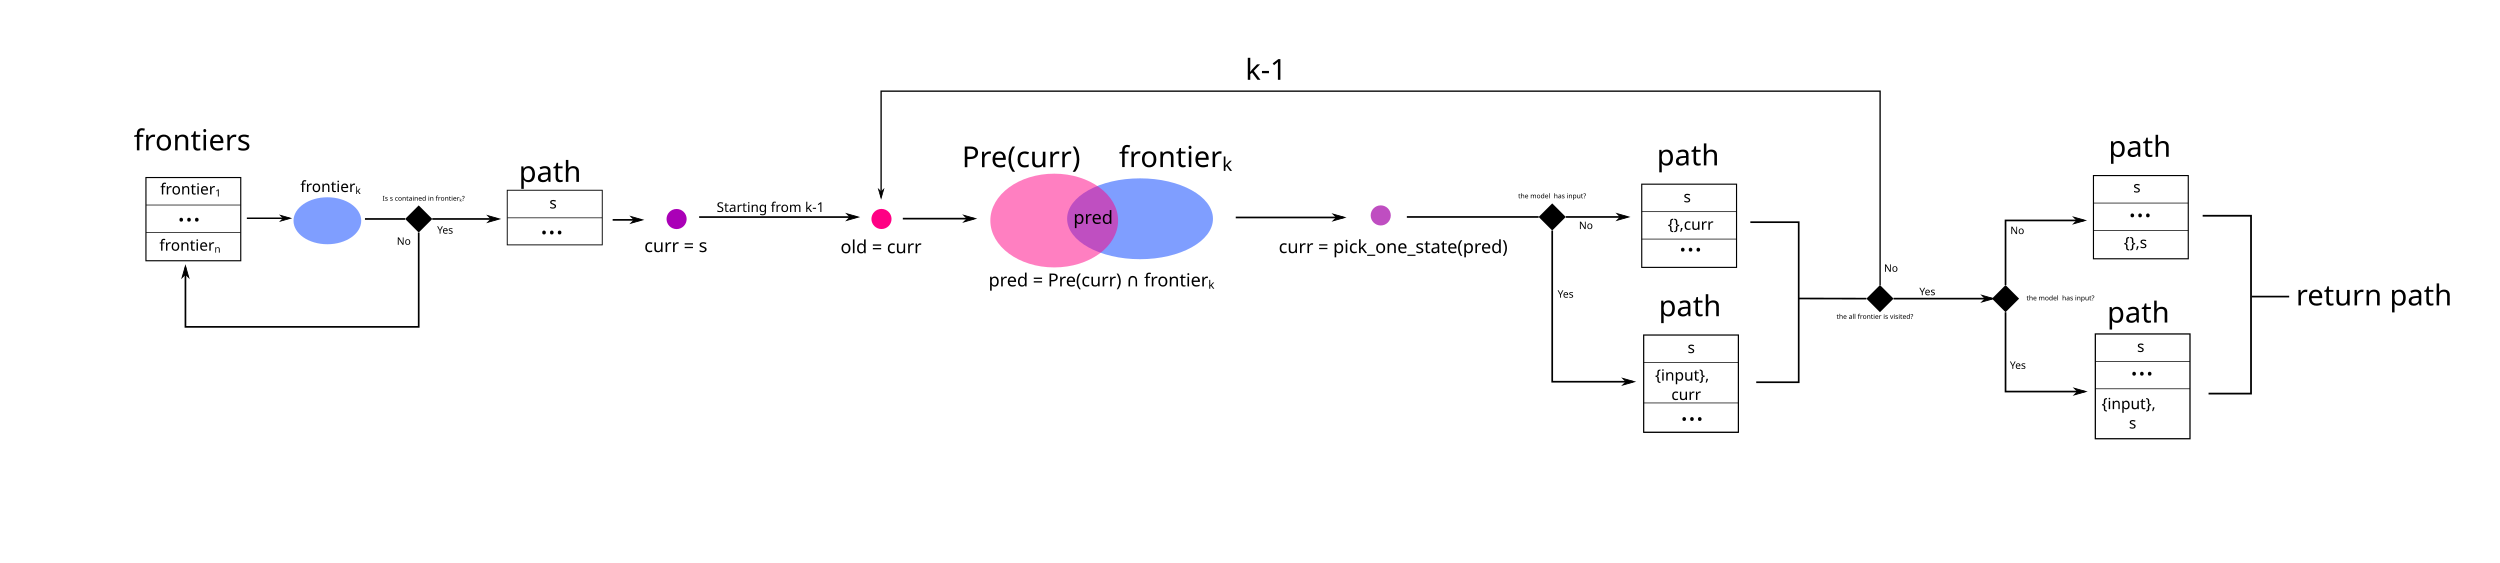
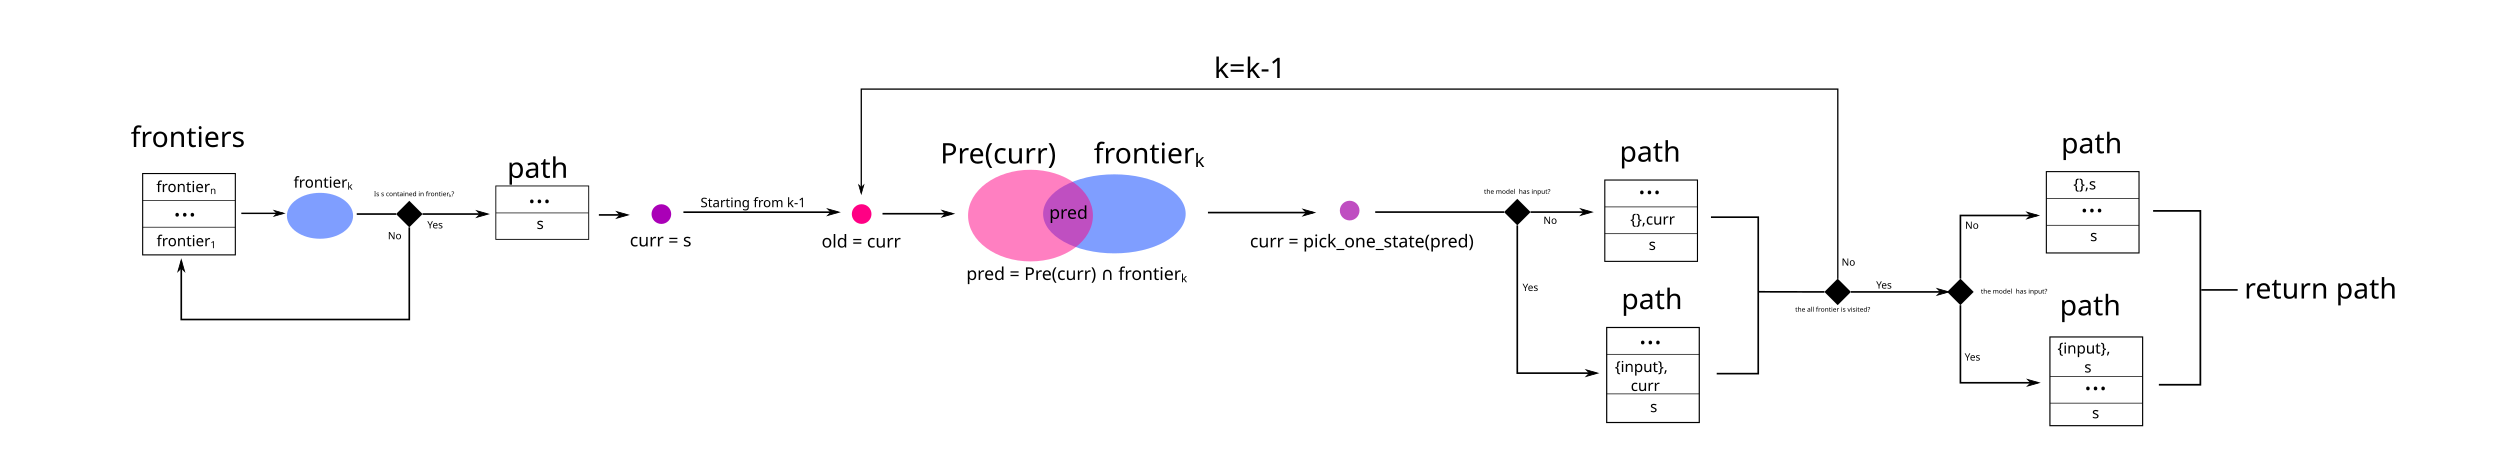
- <svg xmlns="http://www.w3.org/2000/svg" width="391mm" height="88mm" viewBox="0 0 391 88" version="1.1" id="svg5">
+ <svg xmlns="http://www.w3.org/2000/svg" width="400mm" height="75mm" viewBox="0 0 400 75" version="1.1" id="svg5">
  <defs id="defs2">
    <marker style="overflow:visible" id="Arrow1Mend" refX="0" refY="0" orient="auto">
      <path transform="matrix(-0.4,0,0,-0.4,-4,0)" style="fill:context-stroke;fill-rule:evenodd;stroke:context-stroke;stroke-width:1pt" d="M 0,0 5,-5 -12.5,0 5,5 Z" id="path17826" />
    </marker>
    <marker style="overflow:visible" id="Arrow1Lend" refX="0" refY="0" orient="auto">
      <path transform="matrix(-0.8,0,0,-0.8,-10,0)" style="fill:context-stroke;fill-rule:evenodd;stroke:context-stroke;stroke-width:1pt" d="M 0,0 5,-5 -12.5,0 5,5 Z" id="path17820" />
    </marker>
    <marker style="overflow:visible" id="Arrow1Mend-5" refX="0" refY="0" orient="auto">
      <path transform="matrix(-0.4,0,0,-0.4,-4,0)" style="fill:context-stroke;fill-rule:evenodd;stroke:context-stroke;stroke-width:1pt" d="M 0,0 5,-5 -12.5,0 5,5 Z" id="path17826-2" />
    </marker>
    <marker style="overflow:visible" id="Arrow1Mend-5-2" refX="0" refY="0" orient="auto">
      <path transform="matrix(-0.4,0,0,-0.4,-4,0)" style="fill:context-stroke;fill-rule:evenodd;stroke:context-stroke;stroke-width:1pt" d="M 0,0 5,-5 -12.5,0 5,5 Z" id="path17826-2-2" />
    </marker>
    <marker style="overflow:visible" id="Arrow1Mend-4" refX="0" refY="0" orient="auto">
      <path transform="matrix(-0.4,0,0,-0.4,-4,0)" style="fill:context-stroke;fill-rule:evenodd;stroke:context-stroke;stroke-width:1pt" d="M 0,0 5,-5 -12.5,0 5,5 Z" id="path17826-7" />
    </marker>
  </defs>
  <g id="layer1">
    <rect style="fill:none;fill-opacity:1;stroke:#000000;stroke-width:0.177;stroke-miterlimit:4;stroke-dasharray:none;stroke-opacity:1" id="rect203243-6" width="14.827" height="13.014" x="22.826" y="27.767" />
    <text xml:space="preserve" style="font-size:4.537px;line-height:1.25;font-family:sans-serif;letter-spacing:0px;stroke-width:0.113" x="20.909" y="23.513" id="text205175-5">
      <tspan id="tspan205173-6" style="stroke-width:0.113" x="20.909" y="23.513">frontiers</tspan>
    </text>
    <path style="fill:none;stroke:#000000;stroke-width:0.113px;stroke-linecap:butt;stroke-linejoin:miter;stroke-opacity:1" d="M 22.839,32.066 H 37.641" id="path208998-9" />
    <path style="fill:none;stroke:#000000;stroke-width:0.113px;stroke-linecap:butt;stroke-linejoin:miter;stroke-opacity:1" d="M 22.839,36.353 H 37.641" id="path208998-0-3" />
    <text xml:space="preserve" style="font-size:4.537px;line-height:1.25;font-family:sans-serif;letter-spacing:0px;stroke-width:0.113" x="27.74" y="34.6" id="text214394-7">
      <tspan id="tspan214392-4" style="stroke-width:0.113" x="27.74" y="34.6">...</tspan>
    </text>
-     <text xml:space="preserve" style="font-size:2.42px;line-height:1.25;font-family:sans-serif;letter-spacing:0px;stroke-width:0.113" x="25.049" y="30.417" id="text217045-5">
-       <tspan id="tspan217043-2" style="font-size:2.42px;stroke-width:0.113" x="25.049" y="30.417">frontier<tspan style="font-size:65%;baseline-shift:sub" id="tspan178434">1</tspan>
-       </tspan>
-     </text>
-     <text xml:space="preserve" style="font-size:2.42px;line-height:1.25;font-family:sans-serif;letter-spacing:0px;stroke-width:0.113" x="24.924" y="39.203" id="text217045-5-31">
-       <tspan id="tspan217043-2-94" style="font-size:2.42px;stroke-width:0.113" x="24.924" y="39.203">frontier<tspan style="font-size:65%;baseline-shift:sub" id="tspan190787">n</tspan>
+     <text xml:space="preserve" style="font-size:2.42px;line-height:1.25;font-family:sans-serif;letter-spacing:0px;stroke-width:0.113" x="25.049" y="39.397" id="text217045-5">
+       <tspan id="tspan217043-2" style="font-size:2.42px;stroke-width:0.113" x="25.049" y="39.397">frontier<tspan style="font-size:65%;baseline-shift:sub" id="tspan178434">1</tspan>
+       </tspan>
+     </text>
+     <text xml:space="preserve" style="font-size:2.42px;line-height:1.25;font-family:sans-serif;letter-spacing:0px;stroke-width:0.113" x="25.008" y="30.731" id="text217045-5-31">
+       <tspan id="tspan217043-2-94" style="font-size:2.42px;stroke-width:0.113" x="25.008" y="30.731">frontier<tspan style="font-size:65%;baseline-shift:sub" id="tspan190787">n</tspan>
      </tspan>
    </text>
    <text xml:space="preserve" style="font-size:2.42px;line-height:1.25;font-family:sans-serif;letter-spacing:0px;stroke-width:0.113" x="46.972" y="30.029" id="text217045-5-31-8">
      <tspan id="tspan217043-2-94-4" style="font-size:2.42px;stroke-width:0.113" x="46.972" y="30.029">frontier<tspan style="font-size:65%;baseline-shift:sub" id="tspan429128">k</tspan>
      </tspan>
    </text>
    <path style="fill:none;stroke:#000000;stroke-width:0.233px;stroke-linecap:butt;stroke-linejoin:miter;stroke-opacity:1;marker-end:url(#Arrow1Mend)" d="m 38.609,34.135 h 6.634" id="path18286" />
    <path style="fill:#000000;fill-opacity:1;stroke:none;stroke-width:1.89;stroke-miterlimit:4;stroke-dasharray:none;stroke-dashoffset:0" id="path101118-3" transform="matrix(0.03053906,0,0,0.03053906,22.93224,27.49428)" d="m 1393.436,290.55 -69.444,-69.444 69.444,-69.444 69.444,69.444 z" />
    <text xml:space="preserve" style="font-size:7.761px;line-height:1.25;font-family:sans-serif;letter-spacing:0px;white-space:pre;inline-size:109.434;stroke-width:0.265" x="360.002" y="97.718" id="text107081-1" transform="matrix(0.1354189,0,0,0.1354189,11.07995,18.16071)">
-       <tspan x="360.002" y="97.718" id="tspan528366">Is s contained in frontier<tspan style="font-size:65%;baseline-shift:sub" id="tspan528364">k</tspan>?</tspan>
+       <tspan x="360.002" y="97.718" id="tspan6989">Is s contained in frontier<tspan style="font-size:65%;baseline-shift:sub" id="tspan6987">k</tspan>?</tspan>
    </text>
    <text xml:space="preserve" style="font-size:1.605px;line-height:1.25;font-family:sans-serif;letter-spacing:0px;stroke-width:0.04" x="62.057" y="38.286" id="text124559-7">
      <tspan id="tspan124557-8" style="stroke-width:0.04" x="62.057" y="38.286">No</tspan>
    </text>
    <text xml:space="preserve" style="font-size:1.605px;line-height:1.25;font-family:sans-serif;letter-spacing:0px;stroke-width:0.04" x="68.364" y="36.542" id="text124559-2-9">
      <tspan id="tspan124557-3-4" style="stroke-width:0.04" x="68.364" y="36.542">Yes</tspan>
    </text>
    <ellipse style="fill:#003fff;fill-opacity:0.502;stroke-width:0.722" id="path19513" cx="51.201" cy="34.527" rx="5.296" ry="3.673" />
    <ellipse style="fill:#003fff;fill-opacity:0.502;stroke-width:1.39" id="path19513-0" cx="178.302" cy="34.216" rx="11.406" ry="6.323" />
    <text xml:space="preserve" style="font-size:10.583px;line-height:1.25;font-family:sans-serif;letter-spacing:0px;stroke-width:0.265" x="52.97" y="22.866" id="text23367">
      <tspan id="tspan23365" style="stroke-width:0.265" x="52.97" y="22.866" />
    </text>
    <rect style="fill:none;fill-opacity:1;stroke:#000000;stroke-width:0.143;stroke-miterlimit:4;stroke-dasharray:none;stroke-opacity:1" id="rect203243-6-5" width="14.861" height="8.546" x="79.332" y="29.753" />
    <text xml:space="preserve" style="font-size:4.537px;line-height:1.25;font-family:sans-serif;letter-spacing:0px;stroke-width:0.113" x="81.135" y="28.449" id="text205175-5-6">
      <tspan id="tspan205173-6-2" style="stroke-width:0.113" x="81.135" y="28.449">path</tspan>
    </text>
-     <text xml:space="preserve" style="font-size:4.537px;line-height:1.25;font-family:sans-serif;letter-spacing:0px;stroke-width:0.113" x="194.762" y="12.479" id="text205175-5-6-0">
-       <tspan id="tspan205173-6-2-5" style="stroke-width:0.113" x="194.762" y="12.479">k-1</tspan>
+     <text xml:space="preserve" style="font-size:4.537px;line-height:1.25;font-family:sans-serif;letter-spacing:0px;stroke-width:0.113" x="194.233" y="12.479" id="text205175-5-6-0">
+       <tspan id="tspan205173-6-2-5" style="stroke-width:0.113" x="194.233" y="12.479">k=k-1</tspan>
    </text>
    <text xml:space="preserve" style="font-size:2.822px;line-height:1.25;font-family:sans-serif;letter-spacing:0px;stroke-width:0.054" x="100.767" y="39.422" id="text212402-1-2">
      <tspan id="tspan212400-8-70" style="font-size:2.822px;stroke-width:0.054" x="100.767" y="39.422">curr = s</tspan>
    </text>
    <text xml:space="preserve" style="font-size:2.117px;line-height:1.25;font-family:sans-serif;letter-spacing:0px;stroke-width:0.054" x="112.074" y="33.153" id="text212402-1-2-0">
      <tspan id="tspan212400-8-70-3" style="font-size:2.117px;stroke-width:0.054" x="112.074" y="33.153">Starting from k-1</tspan>
    </text>
    <text xml:space="preserve" style="font-size:2.822px;line-height:1.25;font-family:sans-serif;letter-spacing:0px;stroke-width:0.054" x="131.455" y="39.602" id="text212402-1-2-2">
      <tspan id="tspan212400-8-70-8" style="font-size:2.822px;stroke-width:0.054" x="131.455" y="39.602">old = curr</tspan>
    </text>
    <text xml:space="preserve" style="font-size:4.537px;line-height:1.25;font-family:sans-serif;letter-spacing:0px;stroke-width:0.113" x="150.453" y="26.149" id="text205175-5-6-1-23-9">
      <tspan id="tspan205173-6-2-8-7-7" style="stroke-width:0.113" x="150.453" y="26.149">Pre(curr)</tspan>
    </text>
    <text xml:space="preserve" style="font-size:4.537px;line-height:1.25;font-family:sans-serif;letter-spacing:0px;stroke-width:0.113" x="175.009" y="26.127" id="text205175-5-6-1-23-9-3">
      <tspan id="tspan205173-6-2-8-7-7-6" style="stroke-width:0.113" x="175.009" y="26.127">frontier<tspan style="font-size:65%;baseline-shift:sub" id="tspan446044">k</tspan>
      </tspan>
    </text>
    <ellipse style="fill:#ff0084;fill-opacity:0.502;stroke-width:0.551;stroke-miterlimit:4;stroke-dasharray:none" id="path52272-5-3" cx="164.879" cy="34.494" rx="9.99" ry="7.331" />
    <text xml:space="preserve" style="font-size:2.822px;line-height:1.25;font-family:sans-serif;letter-spacing:0px;stroke-width:0.054" x="154.616" y="44.795" id="text212402-1-2-2-2">
      <tspan id="tspan212400-8-70-8-9" style="font-size:2.822px;stroke-width:0.054" x="154.616" y="44.795">pred = Pre(curr) ∩ frontier<tspan style="font-size:65%;baseline-shift:sub" id="tspan452814">k</tspan>
      </tspan>
    </text>
    <text xml:space="preserve" style="font-size:2.822px;line-height:1.25;font-family:sans-serif;letter-spacing:0px;stroke-width:0.054" x="199.989" y="39.578" id="text212402-1-2-2-2-2">
      <tspan id="tspan212400-8-70-8-9-0" style="font-size:2.822px;stroke-width:0.054" x="199.989" y="39.578">curr = pick_one_state(pred)<tspan style="font-size:65%;baseline-shift:sub" id="tspan459718" />
      </tspan>
    </text>
    <text xml:space="preserve" style="font-size:2.822px;line-height:1.25;font-family:sans-serif;letter-spacing:0px;stroke-width:0.054" x="167.878" y="35.009" id="text212402-1-2-2-2-0">
      <tspan id="tspan212400-8-70-8-9-6" style="font-size:2.822px;stroke-width:0.054" x="167.878" y="35.009">pred</tspan>
    </text>
    <path style="fill:none;stroke:#000000;stroke-width:0.113px;stroke-linecap:butt;stroke-linejoin:miter;stroke-opacity:1" d="m 79.361,34.069 h 14.802" id="path208998-9-9" />
-     <text xml:space="preserve" style="font-size:4.537px;line-height:1.25;font-family:sans-serif;letter-spacing:0px;stroke-width:0.113" x="84.481" y="36.603" id="text214394-7-2">
-       <tspan id="tspan214392-4-7" style="stroke-width:0.113" x="84.481" y="36.603">...</tspan>
-     </text>
-     <text xml:space="preserve" style="font-size:2.42px;line-height:1.25;font-family:sans-serif;letter-spacing:0px;stroke-width:0.113" x="85.92" y="32.598" id="text217045-5-0">
-       <tspan id="tspan217043-2-9" style="font-size:2.42px;stroke-width:0.113" x="85.92" y="32.598">s</tspan>
+     <text xml:space="preserve" style="font-size:4.537px;line-height:1.25;font-family:sans-serif;letter-spacing:0px;stroke-width:0.113" x="84.485" y="32.464" id="text214394-7-2">
+       <tspan id="tspan214392-4-7" style="stroke-width:0.113" x="84.485" y="32.464">...</tspan>
+     </text>
+     <text xml:space="preserve" style="font-size:2.42px;line-height:1.25;font-family:sans-serif;letter-spacing:0px;stroke-width:0.113" x="85.849" y="36.637" id="text217045-5-0">
+       <tspan id="tspan217043-2-9" style="font-size:2.42px;stroke-width:0.113" x="85.849" y="36.637">s</tspan>
    </text>
    <rect style="fill:none;fill-opacity:1;stroke:#000000;stroke-width:0.177;stroke-miterlimit:4;stroke-dasharray:none;stroke-opacity:1" id="rect203243-6-5-5" width="14.827" height="13.014" x="256.768" y="28.805" />
    <text xml:space="preserve" style="font-size:4.537px;line-height:1.25;font-family:sans-serif;letter-spacing:0px;stroke-width:0.113" x="259.123" y="25.863" id="text205175-5-6-5">
      <tspan id="tspan205173-6-2-4" style="stroke-width:0.113" x="259.123" y="25.863">path</tspan>
    </text>
    <path style="fill:none;stroke:#000000;stroke-width:0.113px;stroke-linecap:butt;stroke-linejoin:miter;stroke-opacity:1" d="m 256.781,33.105 h 14.802" id="path208998-9-9-7" />
    <path style="fill:none;stroke:#000000;stroke-width:0.113px;stroke-linecap:butt;stroke-linejoin:miter;stroke-opacity:1" d="m 256.781,37.392 h 14.802" id="path208998-0-3-1-6" />
-     <text xml:space="preserve" style="font-size:4.537px;line-height:1.25;font-family:sans-serif;letter-spacing:0px;stroke-width:0.113" x="262.577" y="39.288" id="text214394-7-2-5">
-       <tspan id="tspan214392-4-7-6" style="stroke-width:0.113" x="262.577" y="39.288">...</tspan>
-     </text>
-     <text xml:space="preserve" style="font-size:2.42px;line-height:1.25;font-family:sans-serif;letter-spacing:0px;stroke-width:0.113" x="263.302" y="31.633" id="text217045-5-0-9">
-       <tspan id="tspan217043-2-9-3" style="font-size:2.42px;stroke-width:0.113" x="263.302" y="31.633">s</tspan>
+     <text xml:space="preserve" style="font-size:4.537px;line-height:1.25;font-family:sans-serif;letter-spacing:0px;stroke-width:0.113" x="262.091" y="31.025" id="text214394-7-2-5">
+       <tspan id="tspan214392-4-7-6" style="stroke-width:0.113" x="262.091" y="31.025">...</tspan>
+     </text>
+     <text xml:space="preserve" style="font-size:2.42px;line-height:1.25;font-family:sans-serif;letter-spacing:0px;stroke-width:0.113" x="263.784" y="39.989" id="text217045-5-0-9">
+       <tspan id="tspan217043-2-9-3" style="font-size:2.42px;stroke-width:0.113" x="263.784" y="39.989">s</tspan>
    </text>
    <text xml:space="preserve" style="font-size:2.42px;line-height:1.25;font-family:sans-serif;letter-spacing:0px;stroke-width:0.113" x="260.846" y="35.939" id="text217045-5-0-9-7">
      <tspan id="tspan217043-2-9-3-4" style="font-size:2.42px;stroke-width:0.113" x="260.846" y="35.939">{},curr</tspan>
    </text>
    <rect style="fill:none;fill-opacity:1;stroke:#000000;stroke-width:0.191;stroke-miterlimit:4;stroke-dasharray:none;stroke-opacity:1" id="rect203243-6-5-5-3" width="14.813" height="15.203" x="257.071" y="52.399" />
    <text xml:space="preserve" style="font-size:4.537px;line-height:1.25;font-family:sans-serif;letter-spacing:0px;stroke-width:0.113" x="259.418" y="49.45" id="text205175-5-6-5-0">
      <tspan id="tspan205173-6-2-4-7" style="stroke-width:0.113" x="259.418" y="49.45">path</tspan>
    </text>
    <path style="fill:none;stroke:#000000;stroke-width:0.113px;stroke-linecap:butt;stroke-linejoin:miter;stroke-opacity:1" d="m 257.076,56.691 h 14.802" id="path208998-9-9-7-8" />
    <path style="fill:none;stroke:#000000;stroke-width:0.113px;stroke-linecap:butt;stroke-linejoin:miter;stroke-opacity:1" d="m 257.066,63.021 h 14.802" id="path208998-0-3-1-6-6" />
    <path style="fill:none;stroke:#000000;stroke-width:0.113px;stroke-linecap:butt;stroke-linejoin:miter;stroke-opacity:1" d="m 257.066,67.618 h 14.802" id="path208998-0-3-1-6-6-0" />
-     <text xml:space="preserve" style="font-size:4.537px;line-height:1.25;font-family:sans-serif;letter-spacing:0px;stroke-width:0.113" x="262.802" y="65.776" id="text214394-7-2-5-8">
-       <tspan id="tspan214392-4-7-6-8" style="stroke-width:0.113" x="262.802" y="65.776">...</tspan>
-     </text>
-     <text xml:space="preserve" style="font-size:2.42px;line-height:1.25;font-family:sans-serif;letter-spacing:0px;stroke-width:0.113" x="263.928" y="55.22" id="text217045-5-0-9-4">
-       <tspan id="tspan217043-2-9-3-3" style="font-size:2.42px;stroke-width:0.113" x="263.928" y="55.22">s</tspan>
-     </text>
-     <text xml:space="preserve" style="font-size:2.42px;line-height:1.25;font-family:sans-serif;text-align:center;letter-spacing:0px;text-anchor:middle;stroke-width:0.113" x="265.29" y="59.526" id="text217045-5-0-9-7-1">
-       <tspan id="tspan217043-2-9-3-4-4" style="font-size:2.42px;text-align:center;text-anchor:middle;stroke-width:0.113" x="265.29" y="59.526">{input},</tspan>
-       <tspan style="font-size:2.42px;text-align:center;text-anchor:middle;stroke-width:0.113" x="265.29" y="62.551" id="tspan365176">curr</tspan>
+     <text xml:space="preserve" style="font-size:4.537px;line-height:1.25;font-family:sans-serif;letter-spacing:0px;stroke-width:0.113" x="262.23" y="55.042" id="text214394-7-2-5-8">
+       <tspan id="tspan214392-4-7-6-8" style="stroke-width:0.113" x="262.23" y="55.042">...</tspan>
+     </text>
+     <text xml:space="preserve" style="font-size:2.42px;line-height:1.25;font-family:sans-serif;letter-spacing:0px;stroke-width:0.113" x="264.011" y="65.938" id="text217045-5-0-9-4">
+       <tspan id="tspan217043-2-9-3-3" style="font-size:2.42px;stroke-width:0.113" x="264.011" y="65.938">s</tspan>
+     </text>
+     <text xml:space="preserve" style="font-size:2.42px;line-height:1.25;font-family:sans-serif;text-align:center;letter-spacing:0px;text-anchor:middle;stroke-width:0.113" x="264.812" y="59.526" id="text217045-5-0-9-7-1">
+       <tspan id="tspan217043-2-9-3-4-4" style="font-size:2.42px;text-align:center;text-anchor:middle;stroke-width:0.113" x="264.812" y="59.526">{input},</tspan>
+       <tspan style="font-size:2.42px;text-align:center;text-anchor:middle;stroke-width:0.113" x="264.812" y="62.551" id="tspan365176">curr</tspan>
    </text>
    <path style="fill:none;stroke:#000000;stroke-width:0.265px;stroke-linecap:butt;stroke-linejoin:miter;stroke-opacity:1" d="m 57.08,34.247 h 6.286" id="path32618" />
    <path style="fill:#000000;fill-opacity:1;stroke:none;stroke-width:1.89;stroke-miterlimit:4;stroke-dasharray:none;stroke-dashoffset:0" id="path101118-3-5" transform="matrix(0.03053906,0,0,0.03053906,200.2119,27.18042)" d="m 1393.436,290.55 -69.444,-69.444 69.444,-69.444 69.444,69.444 z" />
    <text xml:space="preserve" style="font-size:7.761px;line-height:1.25;font-family:sans-serif;letter-spacing:0px;white-space:pre;inline-size:109.434;stroke-width:0.265" x="360.002" y="97.718" id="text107081-1-4" transform="matrix(0.1354189,0,0,0.1354189,188.6854,17.78053)">
-       <tspan x="360.002" y="97.718" id="tspan528368">the model  has input?</tspan>
+       <tspan x="360.002" y="97.718" id="tspan6991">the model  has input?</tspan>
    </text>
    <text xml:space="preserve" style="font-size:1.605px;line-height:1.25;font-family:sans-serif;letter-spacing:0px;stroke-width:0.04" x="246.94" y="35.827" id="text124559-7-7">
      <tspan id="tspan124557-8-4" style="stroke-width:0.04" x="246.94" y="35.827">No</tspan>
    </text>
    <path style="fill:#000000;fill-opacity:1;stroke:none;stroke-width:1.89;stroke-miterlimit:4;stroke-dasharray:none;stroke-dashoffset:0" id="path101118-3-5-9" transform="matrix(0.03053906,0,0,0.03053906,251.4724,39.95464)" d="m 1393.436,290.55 -69.444,-69.444 69.444,-69.444 69.444,69.444 z" />
    <text xml:space="preserve" style="font-size:7.761px;line-height:1.25;font-family:sans-serif;letter-spacing:0px;white-space:pre;inline-size:109.434;stroke-width:0.265" x="360.002" y="97.718" id="text107081-1-4-2" transform="matrix(0.1354189,0,0,0.1354189,238.4804,36.64086)">
-       <tspan x="360.002" y="97.718" id="tspan528370">the all frontier is visited?</tspan>
+       <tspan x="360.002" y="97.718" id="tspan6993">the all frontier is visited?</tspan>
    </text>
    <text xml:space="preserve" style="font-size:1.605px;line-height:1.25;font-family:sans-serif;letter-spacing:0px;stroke-width:0.04" x="294.658" y="42.507" id="text124559-7-7-5">
      <tspan id="tspan124557-8-4-4" style="stroke-width:0.04" x="294.658" y="42.507">No</tspan>
    </text>
    <text xml:space="preserve" style="font-size:1.605px;line-height:1.25;font-family:sans-serif;letter-spacing:0px;stroke-width:0.04" x="300.185" y="46.171" id="text124559-7-7-5-6">
      <tspan id="tspan124557-8-4-4-9" style="stroke-width:0.04" x="300.185" y="46.171">Yes</tspan>
    </text>
    <text xml:space="preserve" style="font-size:1.605px;line-height:1.25;font-family:sans-serif;letter-spacing:0px;stroke-width:0.04" x="243.607" y="46.556" id="text124559-7-7-3">
      <tspan id="tspan124557-8-4-0" style="stroke-width:0.04" x="243.607" y="46.556">Yes</tspan>
    </text>
    <path style="fill:none;stroke:#000000;stroke-width:0.265;stroke-linecap:butt;stroke-linejoin:miter;stroke-miterlimit:4;stroke-dasharray:none;stroke-opacity:1;marker-end:url(#Arrow1Mend-5)" d="m 244.887,33.933 h 9.602" id="path32733-4" />
    <path style="fill:none;stroke:#000000;stroke-width:0.265px;stroke-linecap:butt;stroke-linejoin:miter;stroke-opacity:1;marker-end:url(#Arrow1Mend)" d="M 95.82,34.388 H 100.258" id="path52248" />
    <path style="fill:none;stroke:#000000;stroke-width:0.265px;stroke-linecap:butt;stroke-linejoin:miter;stroke-opacity:1;marker-end:url(#Arrow1Mend)" d="m 109.347,33.949 h 24.664" id="path117103" />
    <path style="fill:none;stroke:#000000;stroke-width:0.265;stroke-linecap:butt;stroke-linejoin:miter;stroke-miterlimit:4;stroke-dasharray:none;stroke-opacity:1;marker-end:url(#Arrow1Mend)" d="m 141.201,34.195 h 11.12" id="path137051" />
-     <path style="fill:none;stroke:#000000;stroke-width:0.265;stroke-linecap:butt;stroke-linejoin:miter;stroke-miterlimit:4;stroke-dasharray:none;stroke-opacity:1;marker-end:url(#Arrow1Mend)" d="m 193.272,34.012 16.811,0" id="path259880" />
+     <path style="fill:none;stroke:#000000;stroke-width:0.265;stroke-linecap:butt;stroke-linejoin:miter;stroke-miterlimit:4;stroke-dasharray:none;stroke-opacity:1;marker-end:url(#Arrow1Mend)" d="m 193.272,34.012 h 16.811" id="path259880" />
    <circle style="fill:#aa00b7;fill-opacity:1;stroke-width:0.265;stroke-miterlimit:4;stroke-dasharray:none" id="path262374" cx="105.819" cy="34.255" r="1.573" />
    <circle style="fill:#ff0084;fill-opacity:1;stroke-width:0.265;stroke-miterlimit:4;stroke-dasharray:none" id="path262374-1" cx="137.864" cy="34.248" r="1.573" />
    <circle style="fill:#aa14ad;fill-opacity:0.753;stroke-width:0.265;stroke-miterlimit:4;stroke-dasharray:none" id="path262374-1-1" cx="215.946" cy="33.693" r="1.573" />
-     <path style="fill:none;stroke:#000000;stroke-width:0.265px;stroke-linecap:butt;stroke-linejoin:miter;stroke-opacity:1" d="m 220.033,33.933 20.612,0" id="path351459" />
+     <path style="fill:none;stroke:#000000;stroke-width:0.265px;stroke-linecap:butt;stroke-linejoin:miter;stroke-opacity:1" d="m 220.033,33.933 h 20.612" id="path351459" />
    <path style="fill:none;stroke:#000000;stroke-width:0.265px;stroke-linecap:butt;stroke-linejoin:miter;stroke-opacity:1;marker-end:url(#Arrow1Mend)" d="m 242.766,36.054 v 23.647 h 12.613" id="path387701" />
    <path style="fill:none;stroke:#000000;stroke-width:0.265px;stroke-linecap:butt;stroke-linejoin:miter;stroke-opacity:1" d="m 273.753,34.749 h 7.565 v 25.033 h -6.644" id="path390262" />
    <rect style="fill:none;fill-opacity:1;stroke:#000000;stroke-width:0.177;stroke-miterlimit:4;stroke-dasharray:none;stroke-opacity:1" id="rect203243-6-5-5-7" width="14.827" height="13.014" x="327.417" y="27.459" />
    <text xml:space="preserve" style="font-size:4.537px;line-height:1.25;font-family:sans-serif;letter-spacing:0px;stroke-width:0.113" x="329.772" y="24.517" id="text205175-5-6-5-5">
      <tspan id="tspan205173-6-2-4-4" style="stroke-width:0.113" x="329.772" y="24.517">path</tspan>
    </text>
    <text xml:space="preserve" style="font-size:4.537px;line-height:1.25;font-family:sans-serif;letter-spacing:0px;stroke-width:0.113" x="359.085" y="47.766" id="text205175-5-6-5-5-1">
      <tspan id="tspan205173-6-2-4-4-1" style="stroke-width:0.113" x="359.085" y="47.766">return path</tspan>
    </text>
    <path style="fill:none;stroke:#000000;stroke-width:0.113px;stroke-linecap:butt;stroke-linejoin:miter;stroke-opacity:1" d="m 327.429,31.759 h 14.802" id="path208998-9-9-7-81" />
    <path style="fill:none;stroke:#000000;stroke-width:0.113px;stroke-linecap:butt;stroke-linejoin:miter;stroke-opacity:1" d="m 327.429,36.045 h 14.802" id="path208998-0-3-1-6-2" />
    <text xml:space="preserve" style="font-size:4.537px;line-height:1.25;font-family:sans-serif;letter-spacing:0px;stroke-width:0.113" x="332.887" y="33.929" id="text214394-7-2-5-89">
      <tspan id="tspan214392-4-7-6-3" style="stroke-width:0.113" x="332.887" y="33.929">...</tspan>
    </text>
-     <text xml:space="preserve" style="font-size:2.42px;line-height:1.25;font-family:sans-serif;letter-spacing:0px;stroke-width:0.113" x="333.632" y="30.094" id="text217045-5-0-9-6">
-       <tspan id="tspan217043-2-9-3-8" style="font-size:2.42px;stroke-width:0.113" x="333.632" y="30.094">s</tspan>
-     </text>
-     <text xml:space="preserve" style="font-size:2.42px;line-height:1.25;font-family:sans-serif;letter-spacing:0px;stroke-width:0.113" x="332.163" y="38.792" id="text217045-5-0-9-7-0">
-       <tspan id="tspan217043-2-9-3-4-2" style="font-size:2.42px;stroke-width:0.113" x="332.163" y="38.792">{},s</tspan>
-     </text>
-     <rect style="fill:none;fill-opacity:1;stroke:#000000;stroke-width:0.198;stroke-miterlimit:4;stroke-dasharray:none;stroke-opacity:1" id="rect203243-6-5-5-7-0" width="14.806" height="16.387" x="327.709" y="52.231" />
-     <path style="fill:none;stroke:#000000;stroke-width:0.113px;stroke-linecap:butt;stroke-linejoin:miter;stroke-opacity:1" d="m 327.71,56.52 h 14.802" id="path208998-9-9-7-81-6" />
-     <path style="fill:none;stroke:#000000;stroke-width:0.113px;stroke-linecap:butt;stroke-linejoin:miter;stroke-opacity:1" d="m 327.71,60.807 h 14.802" id="path208998-0-3-1-6-2-2" />
-     <text xml:space="preserve" style="font-size:4.537px;line-height:1.25;font-family:sans-serif;letter-spacing:0px;stroke-width:0.113" x="333.168" y="58.691" id="text214394-7-2-5-89-9">
-       <tspan id="tspan214392-4-7-6-3-9" style="stroke-width:0.113" x="333.168" y="58.691">...</tspan>
-     </text>
-     <text xml:space="preserve" style="font-size:2.42px;line-height:1.25;font-family:sans-serif;letter-spacing:0px;stroke-width:0.113" x="334.229" y="55.048" id="text217045-5-0-9-6-0">
-       <tspan id="tspan217043-2-9-3-8-8" style="font-size:2.42px;stroke-width:0.113" x="334.229" y="55.048">s</tspan>
+     <text xml:space="preserve" style="font-size:2.42px;line-height:1.25;font-family:sans-serif;letter-spacing:0px;stroke-width:0.113" x="334.416" y="38.579" id="text217045-5-0-9-6">
+       <tspan id="tspan217043-2-9-3-8" style="font-size:2.42px;stroke-width:0.113" x="334.416" y="38.579">s</tspan>
+     </text>
+     <text xml:space="preserve" style="font-size:2.42px;line-height:1.25;font-family:sans-serif;letter-spacing:0px;stroke-width:0.113" x="331.74" y="30.307" id="text217045-5-0-9-7-0">
+       <tspan id="tspan217043-2-9-3-4-2" style="font-size:2.42px;stroke-width:0.113" x="331.74" y="30.307">{},s</tspan>
+     </text>
+     <rect style="fill:none;fill-opacity:1;stroke:#000000;stroke-width:0.185;stroke-miterlimit:4;stroke-dasharray:none;stroke-opacity:1" id="rect203243-6-5-5-7-0" width="14.833" height="14.194" x="327.988" y="53.914" />
+     <path style="fill:none;stroke:#000000;stroke-width:0.113px;stroke-linecap:butt;stroke-linejoin:miter;stroke-opacity:1" d="m 328.004,60.217 h 14.802" id="path208998-9-9-7-81-6" />
+     <path style="fill:none;stroke:#000000;stroke-width:0.113px;stroke-linecap:butt;stroke-linejoin:miter;stroke-opacity:1" d="m 328.004,64.504 h 14.802" id="path208998-0-3-1-6-2-2" />
+     <text xml:space="preserve" style="font-size:4.537px;line-height:1.25;font-family:sans-serif;letter-spacing:0px;stroke-width:0.113" x="333.461" y="62.388" id="text214394-7-2-5-89-9">
+       <tspan id="tspan214392-4-7-6-3-9" style="stroke-width:0.113" x="333.461" y="62.388">...</tspan>
+     </text>
+     <text xml:space="preserve" style="font-size:2.42px;line-height:1.25;font-family:sans-serif;letter-spacing:0px;stroke-width:0.113" x="334.722" y="66.92" id="text217045-5-0-9-6-0">
+       <tspan id="tspan217043-2-9-3-8-8" style="font-size:2.42px;stroke-width:0.113" x="334.722" y="66.92">s</tspan>
    </text>
    <text xml:space="preserve" style="font-size:4.537px;line-height:1.25;font-family:sans-serif;letter-spacing:0px;stroke-width:0.113" x="329.55" y="50.449" id="text205175-5-6-5-0-0">
      <tspan id="tspan205173-6-2-4-7-5" style="stroke-width:0.113" x="329.55" y="50.449">path</tspan>
    </text>
-     <text xml:space="preserve" style="font-size:2.42px;line-height:1.25;font-family:sans-serif;text-align:center;letter-spacing:0px;text-anchor:middle;stroke-width:0.113" x="335.117" y="63.991" id="text217045-5-0-9-7-1-4">
-       <tspan id="tspan217043-2-9-3-4-4-6" style="font-size:2.42px;text-align:center;text-anchor:middle;stroke-width:0.113" x="335.117" y="63.991">{input},</tspan>
-       <tspan style="font-size:2.42px;text-align:center;text-anchor:middle;stroke-width:0.113" x="335.117" y="67.016" id="tspan365176-2">s</tspan>
+     <text xml:space="preserve" style="font-size:2.42px;line-height:1.25;font-family:sans-serif;text-align:center;letter-spacing:0px;text-anchor:middle;stroke-width:0.113" x="335.635" y="56.566" id="text217045-5-0-9-7-1-4">
+       <tspan id="tspan217043-2-9-3-4-4-6" style="font-size:2.42px;text-align:center;text-anchor:middle;stroke-width:0.113" x="335.635" y="56.566">{input},</tspan>
+       <tspan style="font-size:2.42px;text-align:center;text-anchor:middle;stroke-width:0.113" x="335.635" y="59.591" id="tspan365176-2">s</tspan>
    </text>
    <path style="fill:#000000;fill-opacity:1;stroke:none;stroke-width:1.89;stroke-miterlimit:4;stroke-dasharray:none;stroke-dashoffset:0" id="path101118-3-5-5" transform="matrix(0.03053906,0,0,0.03053906,271.1116,39.95464)" d="m 1393.436,290.55 -69.444,-69.444 69.444,-69.444 69.444,69.444 z" />
    <text xml:space="preserve" style="font-size:7.761px;line-height:1.25;font-family:sans-serif;letter-spacing:0px;white-space:pre;inline-size:109.434;stroke-width:0.265" x="360.002" y="97.718" id="text107081-1-4-8" transform="matrix(0.1354189,0,0,0.1354189,268.1881,33.74204)">
-       <tspan x="360.002" y="97.718" id="tspan528372">the model  has input?</tspan>
+       <tspan x="360.002" y="97.718" id="tspan6995">the model  has input?</tspan>
    </text>
    <text xml:space="preserve" style="font-size:1.605px;line-height:1.25;font-family:sans-serif;letter-spacing:0px;stroke-width:0.04" x="314.41" y="36.612" id="text124559-7-7-6">
      <tspan id="tspan124557-8-4-2" style="stroke-width:0.04" x="314.41" y="36.612">No</tspan>
    </text>
    <text xml:space="preserve" style="font-size:1.605px;line-height:1.25;font-family:sans-serif;letter-spacing:0px;stroke-width:0.04" x="314.344" y="57.691" id="text124559-7-7-3-8">
      <tspan id="tspan124557-8-4-0-4" style="stroke-width:0.04" x="314.344" y="57.691">Yes</tspan>
    </text>
    <path style="fill:none;stroke:#000000;stroke-width:0.279px;stroke-linecap:butt;stroke-linejoin:miter;stroke-opacity:1" d="m 344.497,33.743 h 7.562 v 27.816 h -6.641" id="path390262-4" />
    <path style="fill:none;stroke:#000000;stroke-width:0.265px;stroke-linecap:butt;stroke-linejoin:miter;stroke-opacity:1" d="m 281.351,46.685 10.555,0.022" id="path390264" />
    <path style="fill:none;stroke:#000000;stroke-width:0.209px;stroke-linecap:butt;stroke-linejoin:miter;stroke-opacity:1;marker-end:url(#Arrow1Mend)" d="M 294.048,44.621 V 14.256 H 149.891 137.805 V 30.827" id="path399729" />
    <path style="fill:none;stroke:#000000;stroke-width:0.265px;stroke-linecap:butt;stroke-linejoin:miter;stroke-opacity:1;marker-end:url(#Arrow1Mend)" d="m 296.147,46.707 h 15.398" id="path405233" />
    <path style="fill:none;stroke:#000000;stroke-width:0.265px;stroke-linecap:butt;stroke-linejoin:miter;stroke-opacity:1;marker-end:url(#Arrow1Mend)" d="M 313.666,44.586 V 34.477 h 11.843 0.387" id="path410359" />
    <path style="fill:none;stroke:#000000;stroke-width:0.265px;stroke-linecap:butt;stroke-linejoin:miter;stroke-opacity:1;marker-end:url(#Arrow1Mend)" d="m 313.666,48.828 v 12.413 h 12.33" id="path410957" />
    <path style="fill:none;stroke:#000000;stroke-width:0.265px;stroke-linecap:butt;stroke-linejoin:miter;stroke-opacity:1" d="m 352.202,46.386 h 5.825" id="path411072" />
    <path style="fill:none;stroke:#000000;stroke-width:0.265px;stroke-linecap:butt;stroke-linejoin:miter;stroke-opacity:1;marker-end:url(#Arrow1Mend)" d="m 65.486,36.367 v 14.755 H 29.003 v -9.285" id="path423024" />
    <path style="fill:none;stroke:#000000;stroke-width:0.265px;stroke-linecap:butt;stroke-linejoin:miter;stroke-opacity:1;marker-end:url(#Arrow1Mend)" d="M 67.607,34.247 H 77.868" id="path439463" />
  </g>
</svg>
